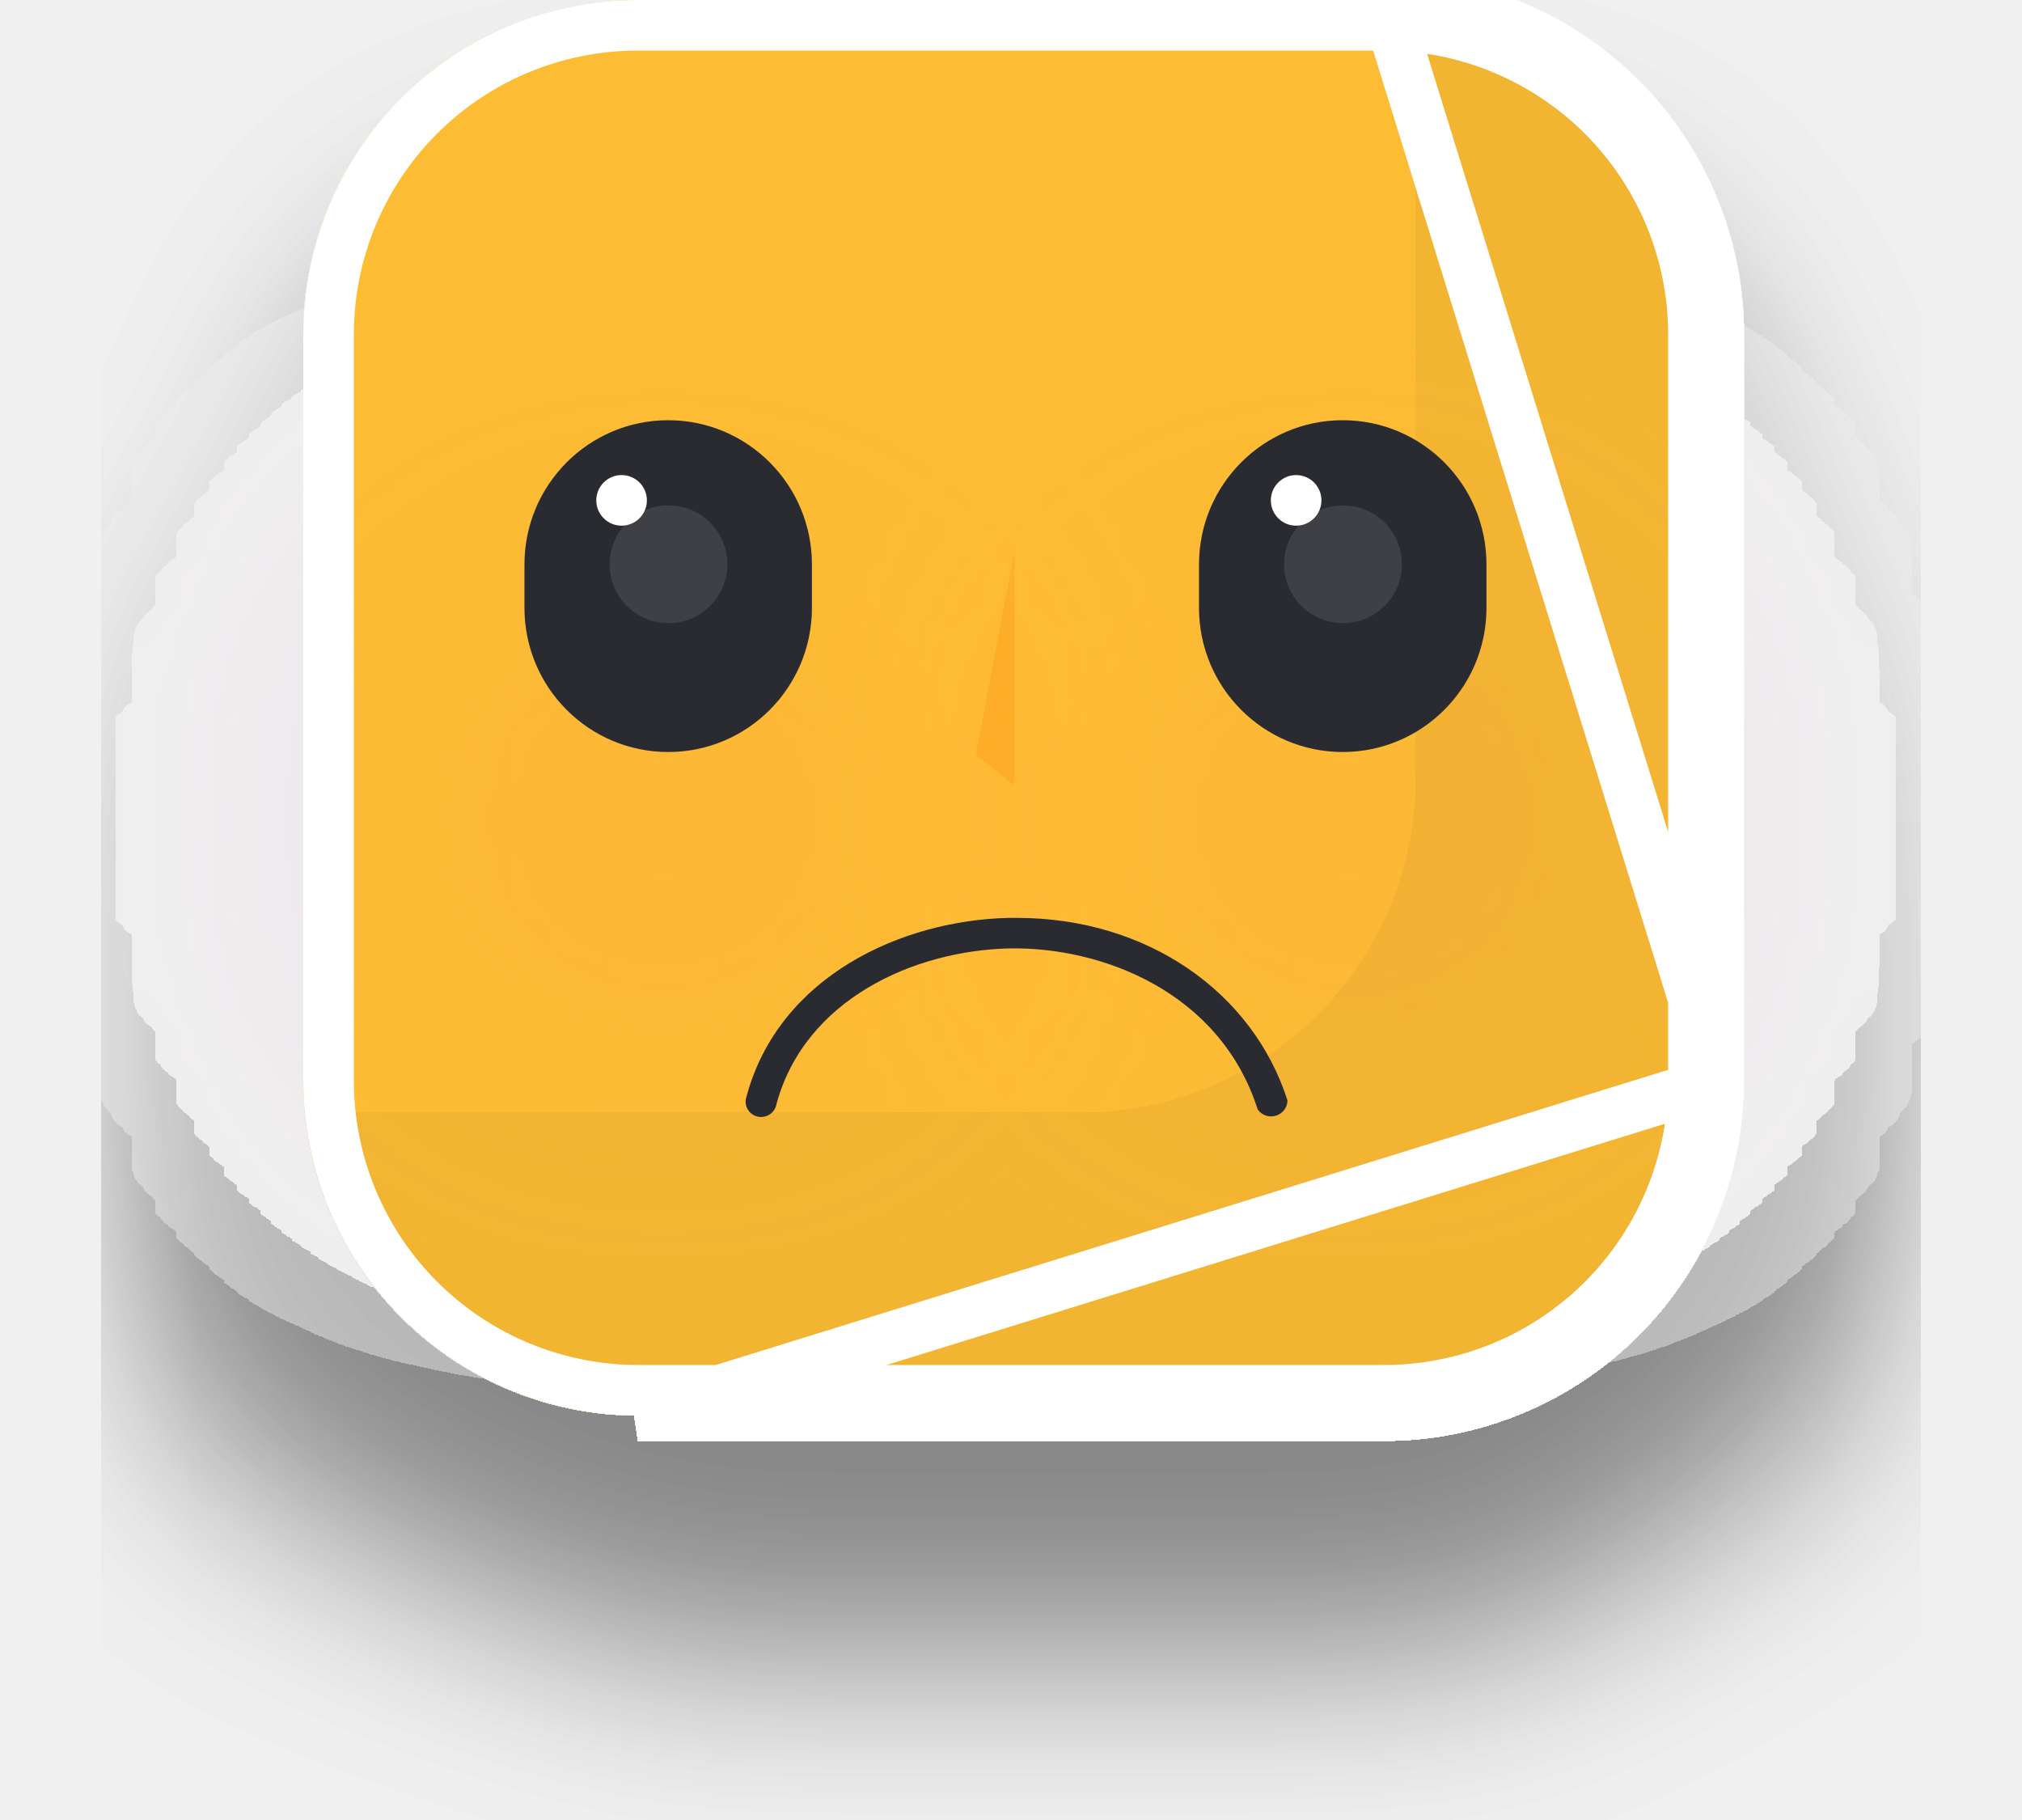
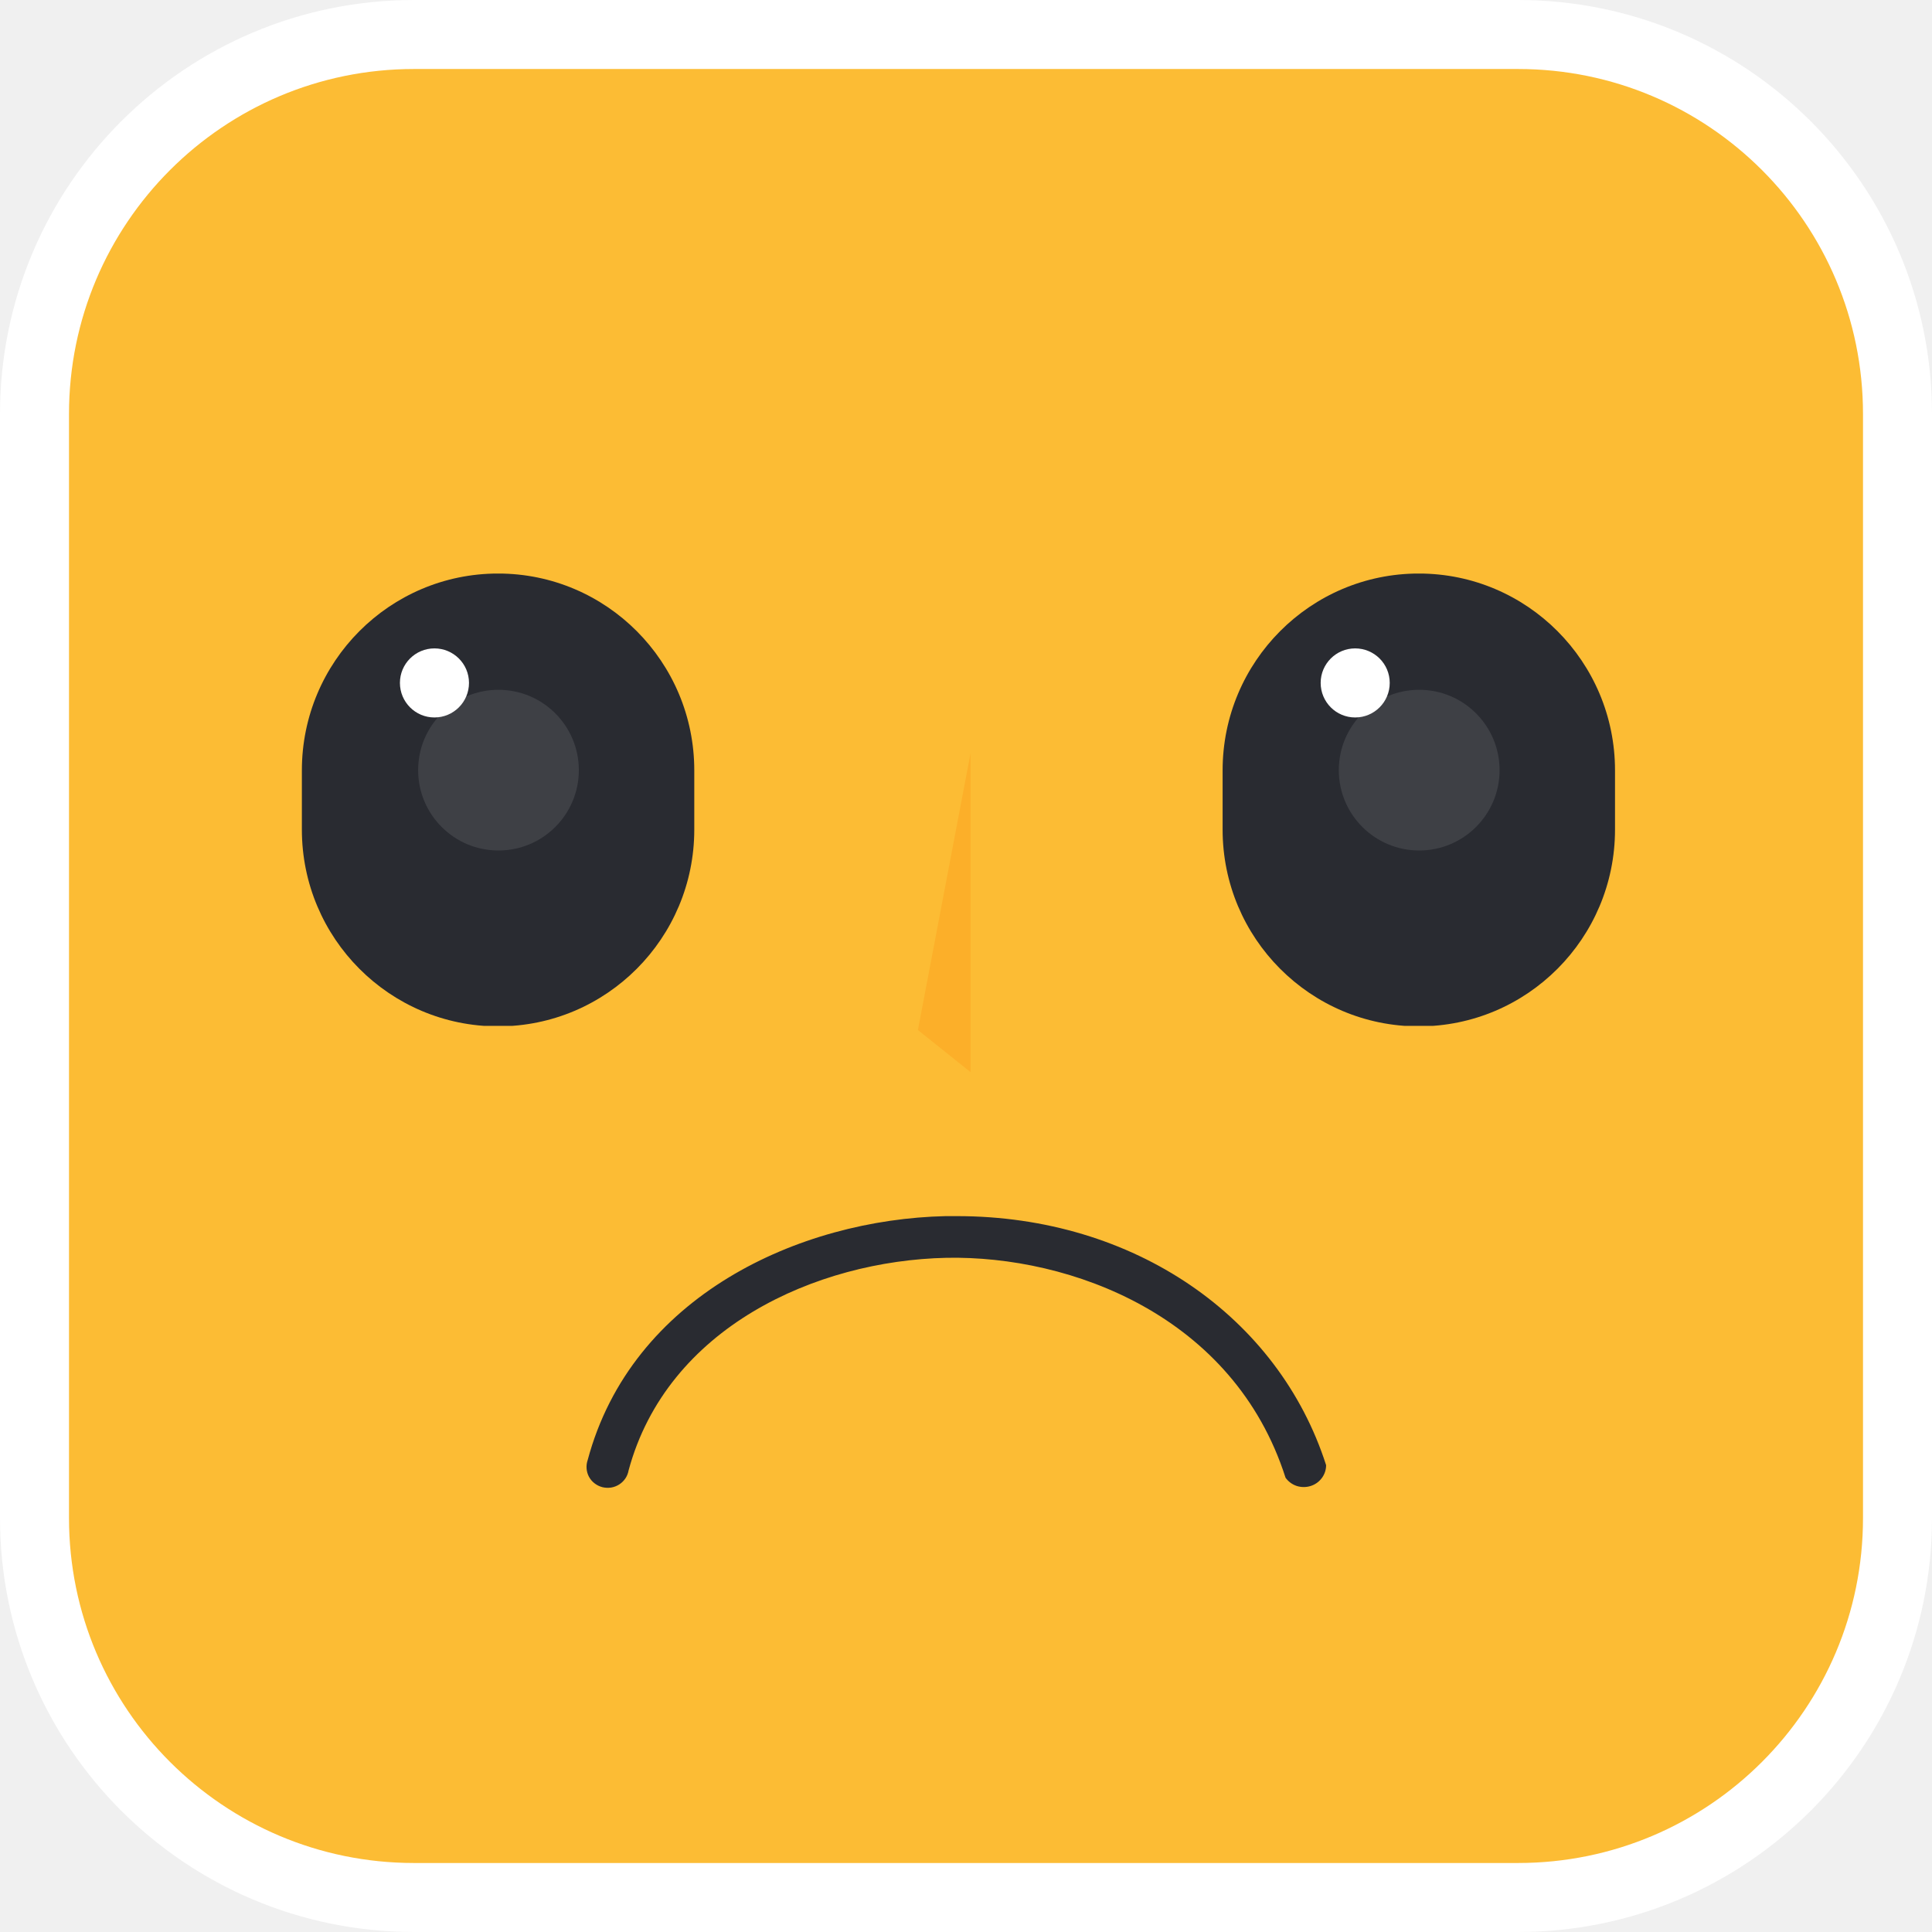
- <svg xmlns="http://www.w3.org/2000/svg" width="40" height="36" viewBox="0 0 40 36" fill="none">
-   <g filter="url(#filter0_dd_2115_3885)">
-     <g filter="url(#filter1_i_2115_3885)">
-       <path d="M34 6.616V21.375C34.001 22.244 33.83 23.106 33.498 23.91C33.166 24.713 32.678 25.444 32.064 26.059C31.449 26.674 30.719 27.163 29.916 27.495C29.112 27.829 28.251 28 27.381 28H12.622C10.867 27.999 9.183 27.302 7.942 26.061C6.7 24.82 6.002 23.137 6 21.381V6.622C5.999 5.753 6.17 4.891 6.502 4.088C6.834 3.284 7.322 2.554 7.937 1.939C8.551 1.324 9.281 0.836 10.085 0.503C10.888 0.171 11.749 -0 12.619 7.79573e-07H27.378C28.247 -0 29.108 0.17 29.911 0.503C30.714 0.835 31.444 1.322 32.059 1.936C32.674 2.551 33.162 3.28 33.495 4.083C33.828 4.886 34 5.747 34 6.616Z" fill="#FCBC34" />
-     </g>
-     <path d="M34 21.375V6.616C34 5.747 33.828 4.886 33.495 4.083C33.162 3.28 32.674 2.551 32.059 1.936C31.444 1.322 30.714 0.835 29.911 0.503C29.108 0.17 28.247 -0 27.378 0L34 21.375ZM34 21.375C34.001 22.244 33.83 23.106 33.498 23.91C33.166 24.713 32.678 25.444 32.064 26.059C31.449 26.674 30.719 27.163 29.916 27.495C29.112 27.829 28.251 28 27.381 28H12.622L34 21.375ZM33.033 4.275C33.341 5.017 33.5 5.812 33.5 6.616V21.375V21.375C33.501 22.179 33.343 22.976 33.036 23.718C32.729 24.462 32.278 25.137 31.71 25.706C31.142 26.274 30.467 26.726 29.724 27.034C28.981 27.341 28.185 27.5 27.381 27.5H12.622C10.999 27.499 9.443 26.854 8.295 25.707C7.147 24.56 6.502 23.004 6.5 21.381L6.5 6.622L6.5 6.622C6.499 5.818 6.657 5.022 6.964 4.279C7.271 3.536 7.722 2.861 8.29 2.292C8.859 1.724 9.533 1.273 10.276 0.965C11.019 0.658 11.815 0.5 12.619 0.5H12.619L27.378 0.5L27.378 0.5C28.182 0.5 28.977 0.657 29.72 0.965C30.462 1.272 31.137 1.722 31.706 2.29C32.274 2.858 32.725 3.532 33.033 4.275Z" stroke="white" />
-     <g style="mix-blend-mode:soft-light" opacity="0.4">
-       <path d="M20.066 10.915L19.303 14.928L20.066 15.538V10.915Z" fill="#292B31" />
-     </g>
-     <g style="mix-blend-mode:soft-light" filter="url(#filter2_f_2115_3885)">
-       <path d="M14.288 14.438H11.931C10.951 14.438 10.156 15.221 10.156 16.188C10.156 17.154 10.951 17.938 11.931 17.938H14.288C15.268 17.938 16.062 17.154 16.062 16.188C16.062 15.221 15.268 14.438 14.288 14.438Z" fill="#C140A3" />
-     </g>
-     <g style="mix-blend-mode:soft-light" filter="url(#filter3_f_2115_3885)">
-       <path d="M27.854 14.438H25.49C24.512 14.438 23.719 15.22 23.719 16.186V16.189C23.719 17.155 24.512 17.938 25.49 17.938H27.854C28.832 17.938 29.625 17.155 29.625 16.189V16.186C29.625 15.22 28.832 14.438 27.854 14.438Z" fill="#C140A3" />
-     </g>
-     <path d="M20.119 18.156H19.954C17.831 18.204 15.405 19.314 14.768 21.689C14.754 21.728 14.748 21.77 14.751 21.812C14.754 21.854 14.765 21.895 14.785 21.932C14.805 21.969 14.832 22.002 14.866 22.028C14.899 22.054 14.938 22.073 14.979 22.084C15.02 22.095 15.063 22.097 15.106 22.09C15.148 22.083 15.188 22.068 15.224 22.045C15.26 22.022 15.29 21.992 15.314 21.957C15.337 21.922 15.353 21.883 15.36 21.841C15.919 19.771 18.077 18.802 19.967 18.76C21.77 18.725 24.131 19.601 24.881 21.947C24.92 22.002 24.976 22.044 25.041 22.066C25.106 22.088 25.177 22.088 25.242 22.068C25.308 22.048 25.365 22.008 25.406 21.953C25.447 21.899 25.469 21.833 25.469 21.766C24.781 19.62 22.69 18.156 20.119 18.156Z" fill="#292B31" />
-     <g clip-path="url(#clip0_2115_3885)">
-       <path d="M29.406 11.165C29.406 9.59 28.133 8.312 26.562 8.312C24.992 8.312 23.719 9.59 23.719 11.165V12.023C23.719 13.598 24.992 14.875 26.562 14.875C28.133 14.875 29.406 13.598 29.406 12.023V11.165Z" fill="#292B31" />
-       <path d="M25.64 10.398C25.917 10.398 26.141 10.174 26.141 9.897C26.141 9.621 25.917 9.397 25.64 9.397C25.364 9.397 25.14 9.621 25.14 9.897C25.14 10.174 25.364 10.398 25.64 10.398Z" fill="white" />
-       <path opacity="0.1" d="M26.568 12.326C27.211 12.326 27.733 11.805 27.733 11.162C27.733 10.518 27.211 9.997 26.568 9.997C25.925 9.997 25.403 10.518 25.403 11.162C25.403 11.805 25.925 12.326 26.568 12.326Z" fill="white" />
-       <path d="M16.062 11.165C16.062 9.59 14.789 8.312 13.219 8.312C11.648 8.312 10.375 9.59 10.375 11.165V12.023C10.375 13.598 11.648 14.875 13.219 14.875C14.789 14.875 16.062 13.598 16.062 12.023V11.165Z" fill="#292B31" />
-       <path d="M12.296 10.398C12.573 10.398 12.797 10.174 12.797 9.897C12.797 9.621 12.573 9.397 12.296 9.397C12.02 9.397 11.796 9.621 11.796 9.897C11.796 10.174 12.02 10.398 12.296 10.398Z" fill="white" />
-       <path opacity="0.1" d="M13.224 12.326C13.867 12.326 14.389 11.805 14.389 11.162C14.389 10.518 13.867 9.997 13.224 9.997C12.581 9.997 12.06 10.518 12.06 11.162C12.06 11.805 12.581 12.326 13.224 12.326Z" fill="white" />
-     </g>
+ <svg xmlns="http://www.w3.org/2000/svg" width="28" height="28" viewBox="0 0 28 28" fill="none">
+   <rect x="0.5" y="0.5" width="27" height="27" rx="5.5" fill="#FCBC34" />
+   <rect x="0.5" y="0.5" width="27" height="27" rx="5.5" stroke="white" />
+   <g style="mix-blend-mode:soft-light" opacity="0.4">
+     <path d="M14.066 10.915L13.303 14.928L14.066 15.538V10.915Z" fill="#292B31" />
+   </g>
+   <path d="M13.869 17.625H13.704C11.581 17.673 9.155 18.782 8.518 21.157C8.504 21.197 8.498 21.239 8.501 21.281C8.504 21.323 8.515 21.363 8.535 21.401C8.555 21.438 8.582 21.471 8.616 21.497C8.649 21.523 8.688 21.542 8.729 21.553C8.77 21.563 8.813 21.565 8.856 21.559C8.898 21.552 8.938 21.537 8.974 21.514C9.01 21.491 9.04 21.461 9.064 21.426C9.087 21.391 9.103 21.351 9.11 21.31C9.669 19.24 11.827 18.27 13.717 18.229C15.52 18.194 17.881 19.069 18.631 21.416C18.67 21.471 18.726 21.513 18.791 21.535C18.856 21.556 18.927 21.557 18.992 21.537C19.058 21.517 19.115 21.477 19.156 21.422C19.197 21.368 19.219 21.302 19.219 21.234C18.531 19.088 16.44 17.625 13.869 17.625Z" fill="#292B31" />
+   <g clip-path="url(#clip0_2992_1622)">
+     <path d="M23.406 11.165C23.406 9.59 22.133 8.312 20.562 8.312C18.992 8.312 17.719 9.59 17.719 11.165V12.023C17.719 13.598 18.992 14.875 20.562 14.875C22.133 14.875 23.406 13.598 23.406 12.023V11.165Z" fill="#292B31" />
+     <path d="M19.64 10.398C19.917 10.398 20.141 10.174 20.141 9.897C20.141 9.621 19.917 9.397 19.64 9.397C19.364 9.397 19.14 9.621 19.14 9.897C19.14 10.174 19.364 10.398 19.64 10.398Z" fill="white" />
+     <path opacity="0.1" d="M20.568 12.326C21.211 12.326 21.733 11.805 21.733 11.162C21.733 10.518 21.211 9.997 20.568 9.997C19.925 9.997 19.403 10.518 19.403 11.162C19.403 11.805 19.925 12.326 20.568 12.326Z" fill="white" />
+     <path d="M10.062 11.165C10.062 9.59 8.789 8.312 7.219 8.312C5.648 8.312 4.375 9.59 4.375 11.165V12.023C4.375 13.598 5.648 14.875 7.219 14.875C8.789 14.875 10.062 13.598 10.062 12.023V11.165Z" fill="#292B31" />
+     <path d="M6.296 10.398C6.573 10.398 6.797 10.174 6.797 9.897C6.797 9.621 6.573 9.397 6.296 9.397C6.02 9.397 5.796 9.621 5.796 9.897C5.796 10.174 6.02 10.398 6.296 10.398Z" fill="white" />
+     <path opacity="0.1" d="M7.224 12.326C7.867 12.326 8.389 11.805 8.389 11.162C8.389 10.518 7.867 9.997 7.224 9.997C6.581 9.997 6.06 10.518 6.06 11.162C6.06 11.805 6.581 12.326 7.224 12.326Z" fill="white" />
  </g>
  <defs>
-     <filter id="filter0_dd_2115_3885" x="2" y="0" width="36" height="36" filterUnits="userSpaceOnUse" color-interpolation-filters="sRGB">
-       <feFlood flood-opacity="0" result="BackgroundImageFix" />
-       <feColorMatrix in="SourceAlpha" type="matrix" values="0 0 0 0 0 0 0 0 0 0 0 0 0 0 0 0 0 0 127 0" result="hardAlpha" />
-       <feOffset dy="4" />
-       <feGaussianBlur stdDeviation="2" />
-       <feComposite in2="hardAlpha" operator="out" />
-       <feColorMatrix type="matrix" values="0 0 0 0 0 0 0 0 0 0 0 0 0 0 0 0 0 0 0.25 0" />
-       <feBlend mode="normal" in2="BackgroundImageFix" result="effect1_dropShadow_2115_3885" />
-       <feColorMatrix in="SourceAlpha" type="matrix" values="0 0 0 0 0 0 0 0 0 0 0 0 0 0 0 0 0 0 127 0" result="hardAlpha" />
-       <feOffset dy="4" />
-       <feGaussianBlur stdDeviation="2" />
-       <feComposite in2="hardAlpha" operator="out" />
-       <feColorMatrix type="matrix" values="0 0 0 0 0 0 0 0 0 0 0 0 0 0 0 0 0 0 0.25 0" />
-       <feBlend mode="normal" in2="effect1_dropShadow_2115_3885" result="effect2_dropShadow_2115_3885" />
-       <feBlend mode="normal" in="SourceGraphic" in2="effect2_dropShadow_2115_3885" result="shape" />
-     </filter>
-     <filter id="filter1_i_2115_3885" x="6" y="0" width="28" height="28" filterUnits="userSpaceOnUse" color-interpolation-filters="sRGB">
-       <feFlood flood-opacity="0" result="BackgroundImageFix" />
-       <feBlend mode="normal" in="SourceGraphic" in2="BackgroundImageFix" result="shape" />
-       <feColorMatrix in="SourceAlpha" type="matrix" values="0 0 0 0 0 0 0 0 0 0 0 0 0 0 0 0 0 0 127 0" result="hardAlpha" />
-       <feOffset dx="-6" dy="-6" />
-       <feComposite in2="hardAlpha" operator="arithmetic" k2="-1" k3="1" />
-       <feColorMatrix type="matrix" values="0 0 0 0 0 0 0 0 0 0 0 0 0 0 0 0 0 0 0.04 0" />
-       <feBlend mode="normal" in2="shape" result="effect1_innerShadow_2115_3885" />
-     </filter>
-     <filter id="filter2_f_2115_3885" x="0.156" y="4.438" width="25.906" height="23.5" filterUnits="userSpaceOnUse" color-interpolation-filters="sRGB">
-       <feFlood flood-opacity="0" result="BackgroundImageFix" />
-       <feBlend mode="normal" in="SourceGraphic" in2="BackgroundImageFix" result="shape" />
-       <feGaussianBlur stdDeviation="5" result="effect1_foregroundBlur_2115_3885" />
-     </filter>
-     <filter id="filter3_f_2115_3885" x="13.719" y="4.438" width="25.906" height="23.5" filterUnits="userSpaceOnUse" color-interpolation-filters="sRGB">
-       <feFlood flood-opacity="0" result="BackgroundImageFix" />
-       <feBlend mode="normal" in="SourceGraphic" in2="BackgroundImageFix" result="shape" />
-       <feGaussianBlur stdDeviation="5" result="effect1_foregroundBlur_2115_3885" />
-     </filter>
-     <clipPath id="clip0_2115_3885">
-       <rect width="19.132" height="6.555" fill="white" transform="translate(10.375 8.3125)" />
+     <clipPath id="clip0_2992_1622">
+       <rect width="19.132" height="6.555" fill="white" transform="translate(4.375 8.3125)" />
    </clipPath>
  </defs>
</svg>
